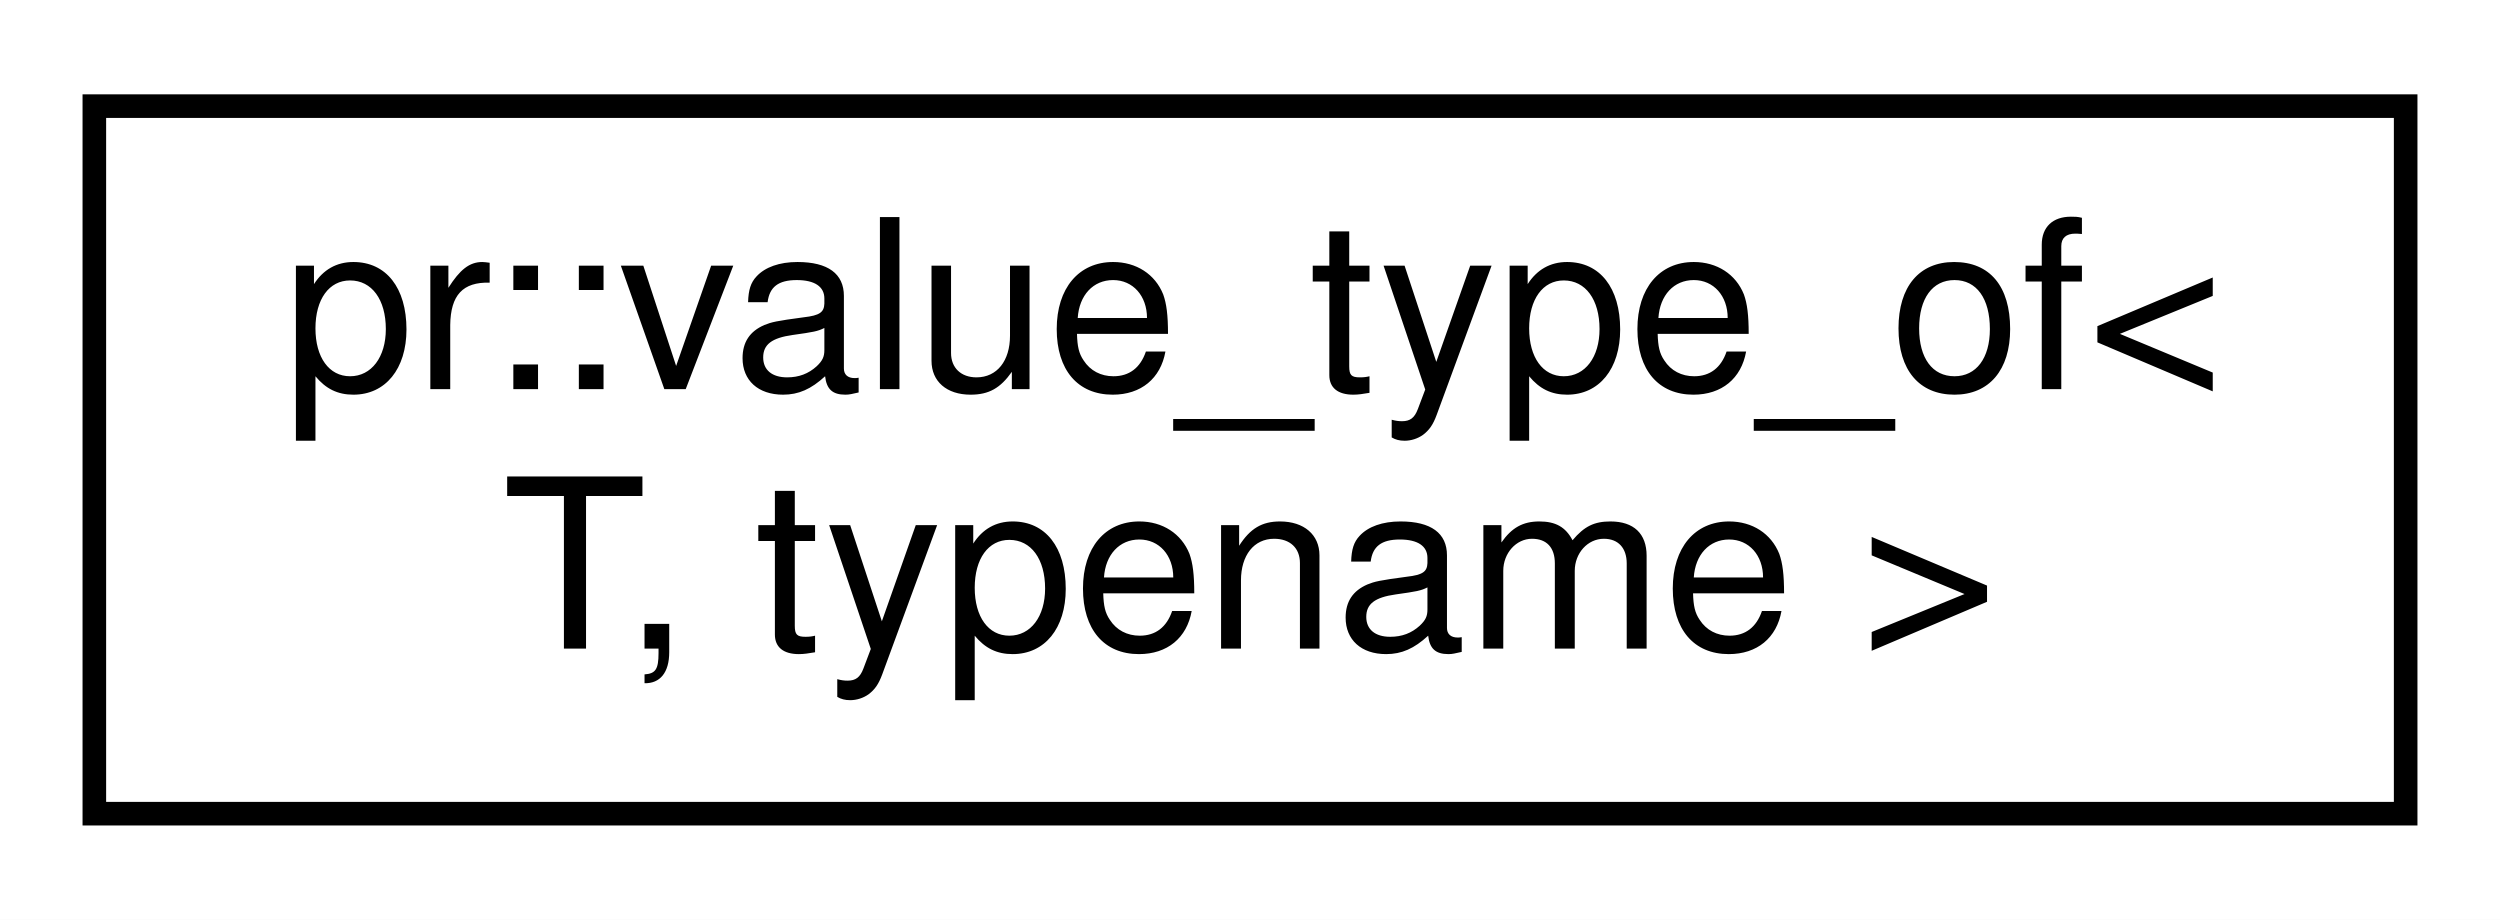
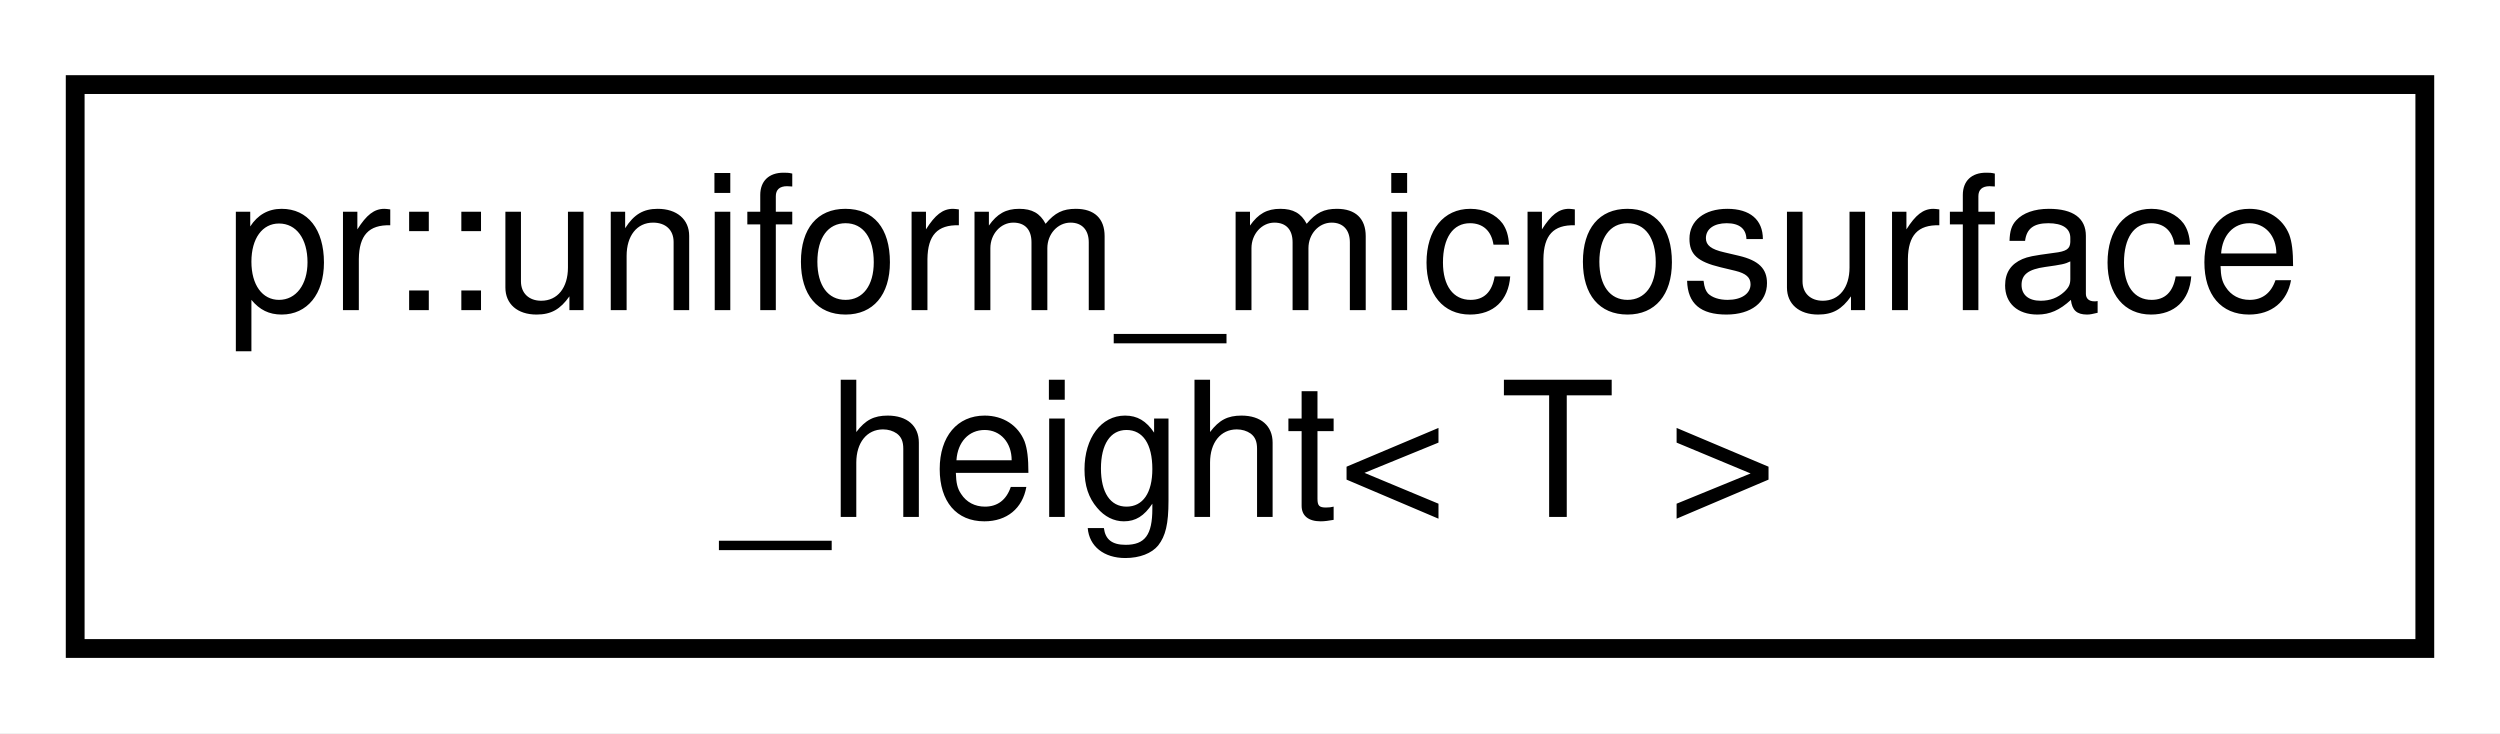
- <svg xmlns="http://www.w3.org/2000/svg" xmlns:xlink="http://www.w3.org/1999/xlink" width="106pt" height="39pt" viewBox="0.00 0.00 106.00 39.00">
+ <svg xmlns="http://www.w3.org/2000/svg" xmlns:xlink="http://www.w3.org/1999/xlink" width="133pt" height="39pt" viewBox="0.00 0.00 133.00 39.00">
  <g id="graph0" class="graph" transform="scale(1 1) rotate(0) translate(4 35)">
-     <polygon fill="#ffffff" stroke="transparent" points="-4,4 -4,-35 102,-35 102,4 -4,4" />
+     <polygon fill="#ffffff" stroke="transparent" points="-4,4 -4,-35 129,-35 129,4 -4,4" />
    <g id="node1" class="node">
      <g id="a_node1">
-         <a xlink:href="structpr_1_1value__type__of.html" target="_top" xlink:title="Value type of. ">
-           <polygon fill="#ffffff" stroke="#000000" points="0,-.5 0,-30.5 98,-30.5 98,-.5 0,-.5" />
-           <text text-anchor="start" x="8" y="-18.5" font-family="Helvetica,sans-Serif" font-size="10.00" fill="#000000">pr::value_type_of&lt;</text>
-           <text text-anchor="middle" x="49" y="-7.5" font-family="Helvetica,sans-Serif" font-size="10.00" fill="#000000"> T, typename &gt;</text>
+         <a xlink:href="structpr_1_1uniform__microsurface__height.html" target="_top" xlink:title="Uniform microsurface height distribution. ">
+           <polygon fill="#ffffff" stroke="#000000" points="0,-.5 0,-30.5 125,-30.5 125,-.5 0,-.5" />
+           <text text-anchor="start" x="8" y="-18.5" font-family="Helvetica,sans-Serif" font-size="10.00" fill="#000000">pr::uniform_microsurface</text>
+           <text text-anchor="middle" x="62.5" y="-7.5" font-family="Helvetica,sans-Serif" font-size="10.00" fill="#000000">_height&lt; T &gt;</text>
        </a>
      </g>
    </g>
  </g>
</svg>
